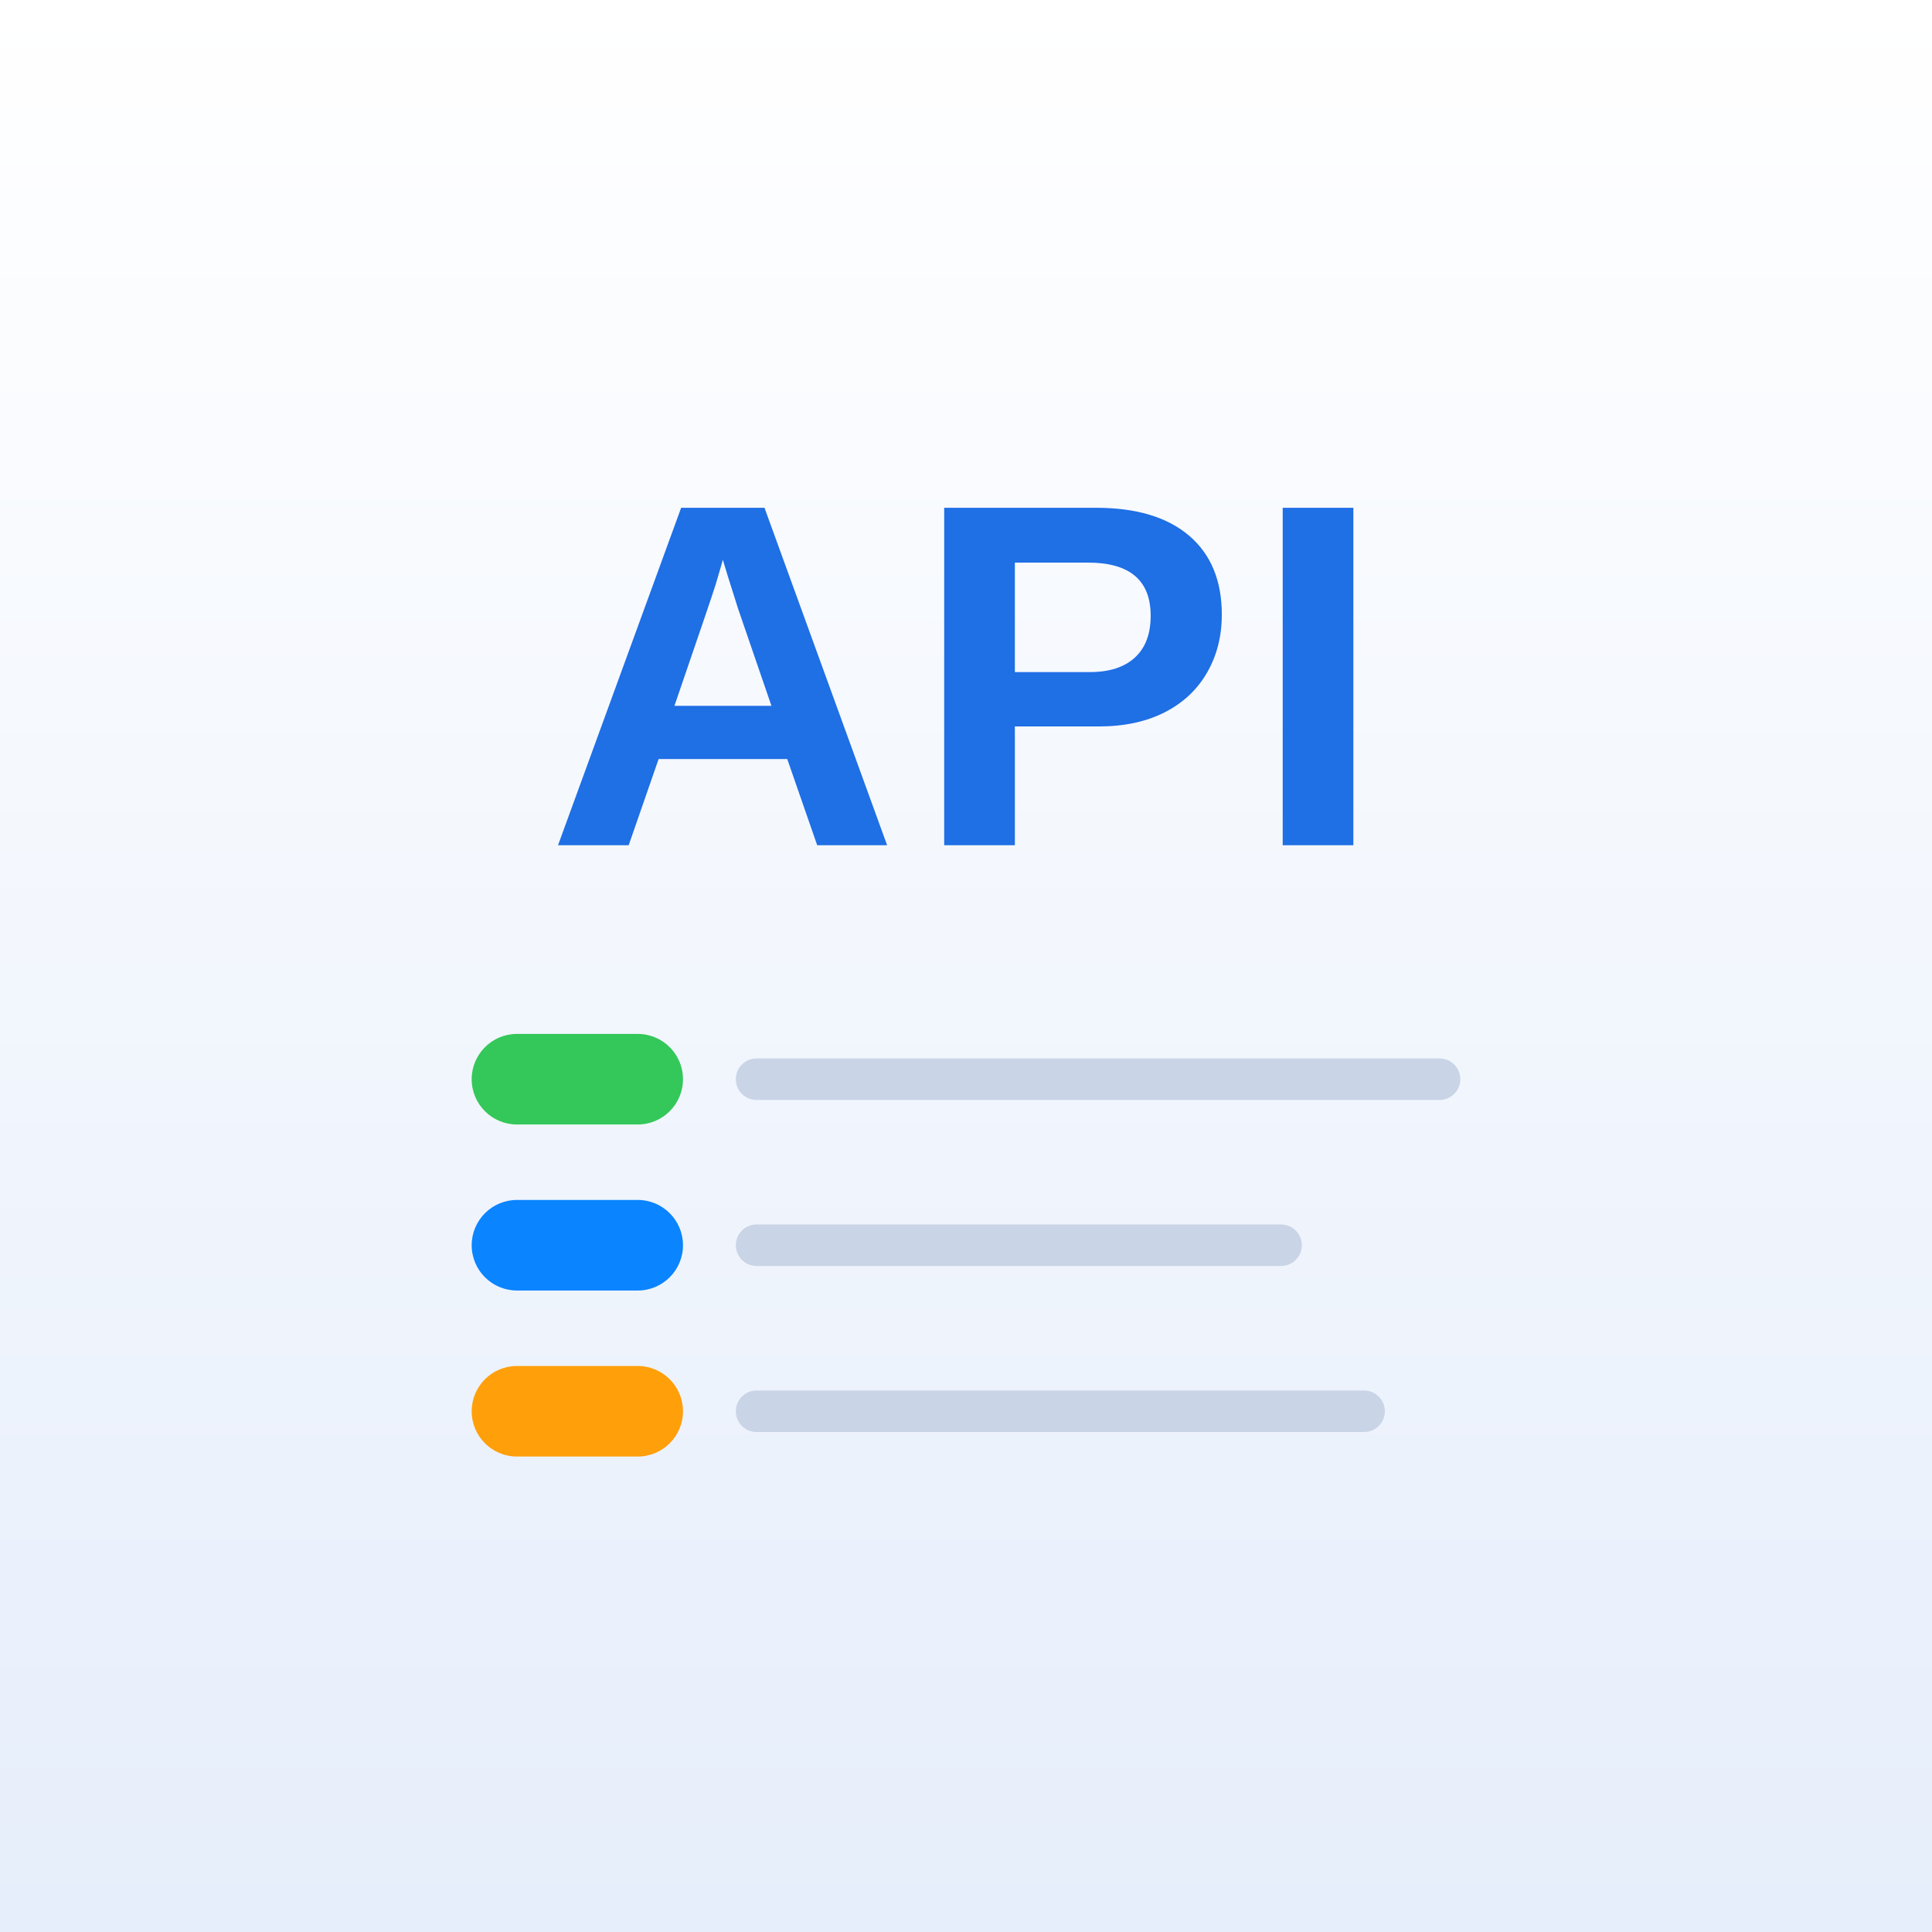
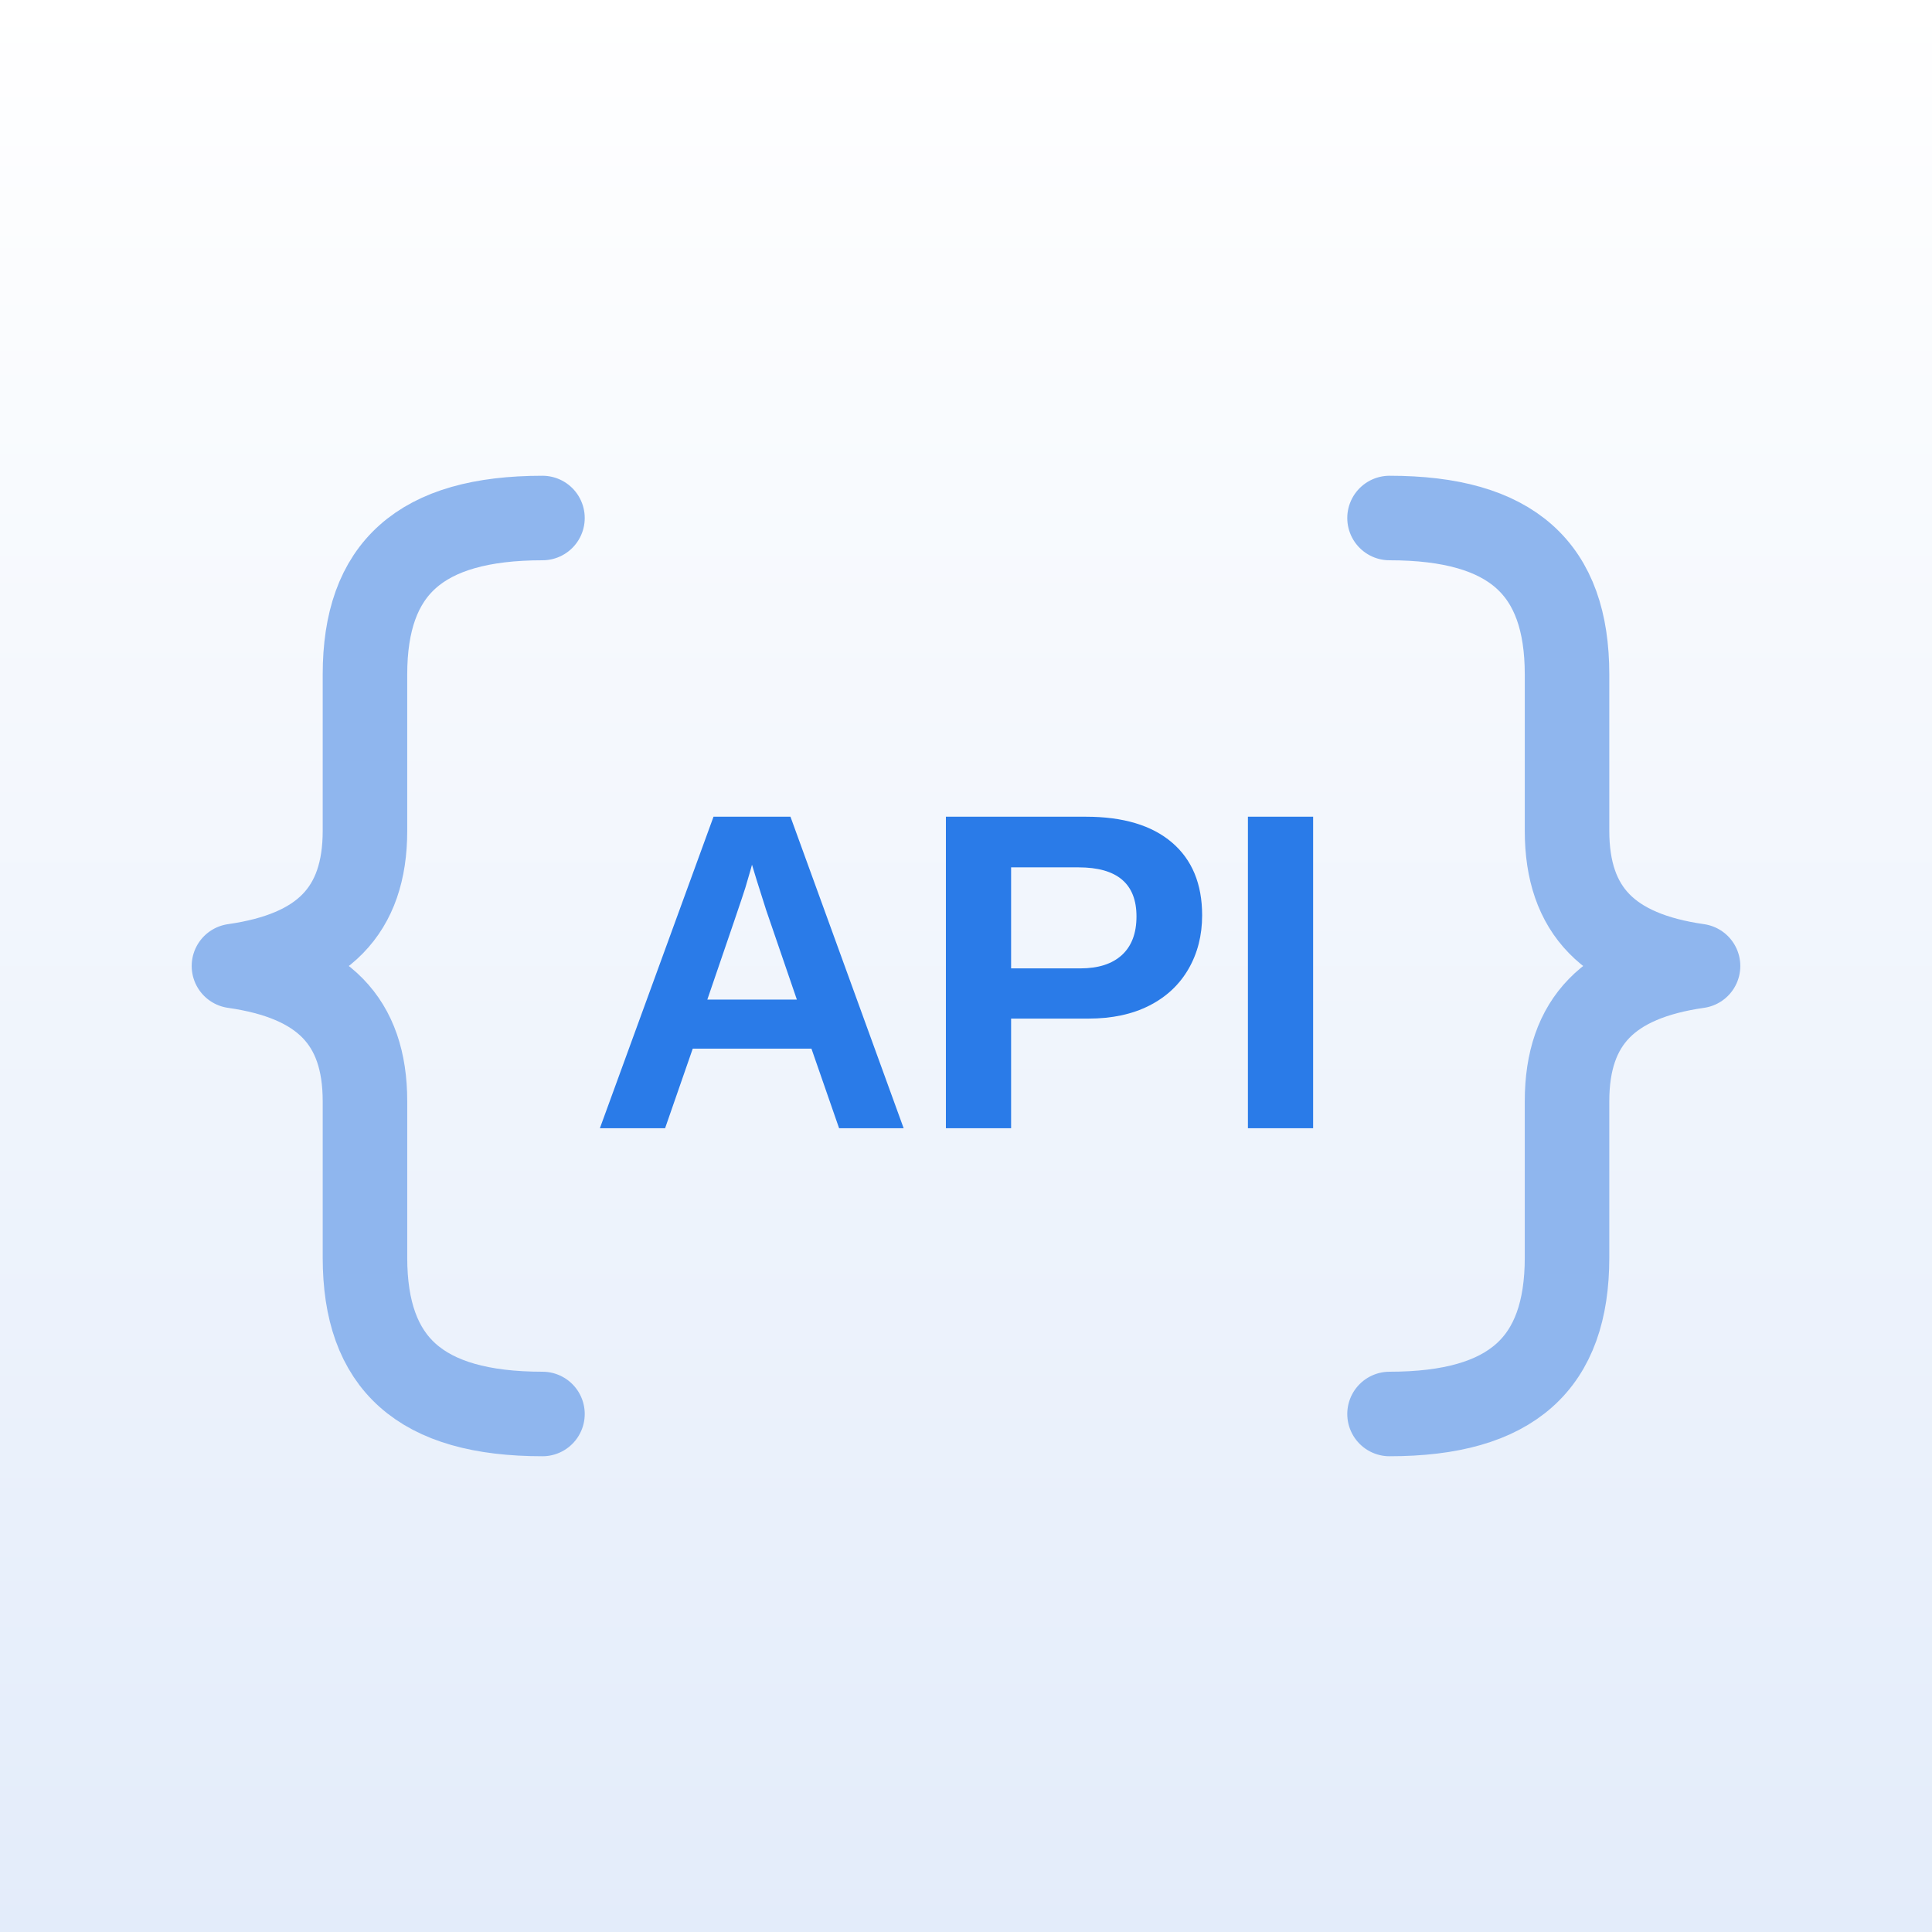
<svg xmlns="http://www.w3.org/2000/svg" viewBox="0 0 1024 1024">
  <defs>
    <linearGradient id="bg" x1="0" y1="0" x2="0" y2="1">
      <stop offset="0" stop-color="#ffffff" />
-       <stop offset="1" stop-color="#e6eefb" />
+       <stop offset="1" stop-color="#e3ecfa" />
    </linearGradient>
  </defs>
  <rect width="1024" height="1024" fill="url(#bg)" />
-   <text x="512" y="448" text-anchor="middle" font-family="-apple-system, BlinkMacSystemFont, 'Helvetica Neue', Arial, sans-serif" font-size="260" font-weight="600" letter-spacing="6" fill="#1f6fe5">API</text>
-   <g>
-     <rect x="250" y="548" width="112" height="48" rx="24" fill="#34c759" />
-     <rect x="390" y="561" width="384" height="22" rx="11" fill="#c9d4e6" />
-     <rect x="250" y="636" width="112" height="48" rx="24" fill="#0a84ff" />
-     <rect x="390" y="649" width="300" height="22" rx="11" fill="#c9d4e6" />
-     <rect x="250" y="724" width="112" height="48" rx="24" fill="#ff9f0a" />
-     <rect x="390" y="737" width="344" height="22" rx="11" fill="#c9d4e6" />
+   <g fill="none" stroke="#8fb6ee" stroke-width="40" stroke-linecap="round" stroke-linejoin="round">
+     <path transform="translate(-108 0) translate(512 512) scale(1.12) translate(-512 -512)" d="M408 300c-58 0-84 24-84 74v74c0 38-20 58-62 64 42 6 62 26 62 64v74c0 50 26 74 84 74" />
+     <path transform="translate(108 0) translate(512 512) scale(1.12) translate(-512 -512)" d="M616 300c58 0 84 24 84 74v74c0 38 20 58 62 64-42 6-62 26-62 64v74c0 50-26 74-84 74" />
  </g>
+   <text x="512" y="598" text-anchor="middle" font-family="-apple-system, BlinkMacSystemFont, 'Helvetica Neue', Arial, sans-serif" font-size="240" font-weight="700" letter-spacing="0" fill="#2a7be8">API</text>
</svg>
